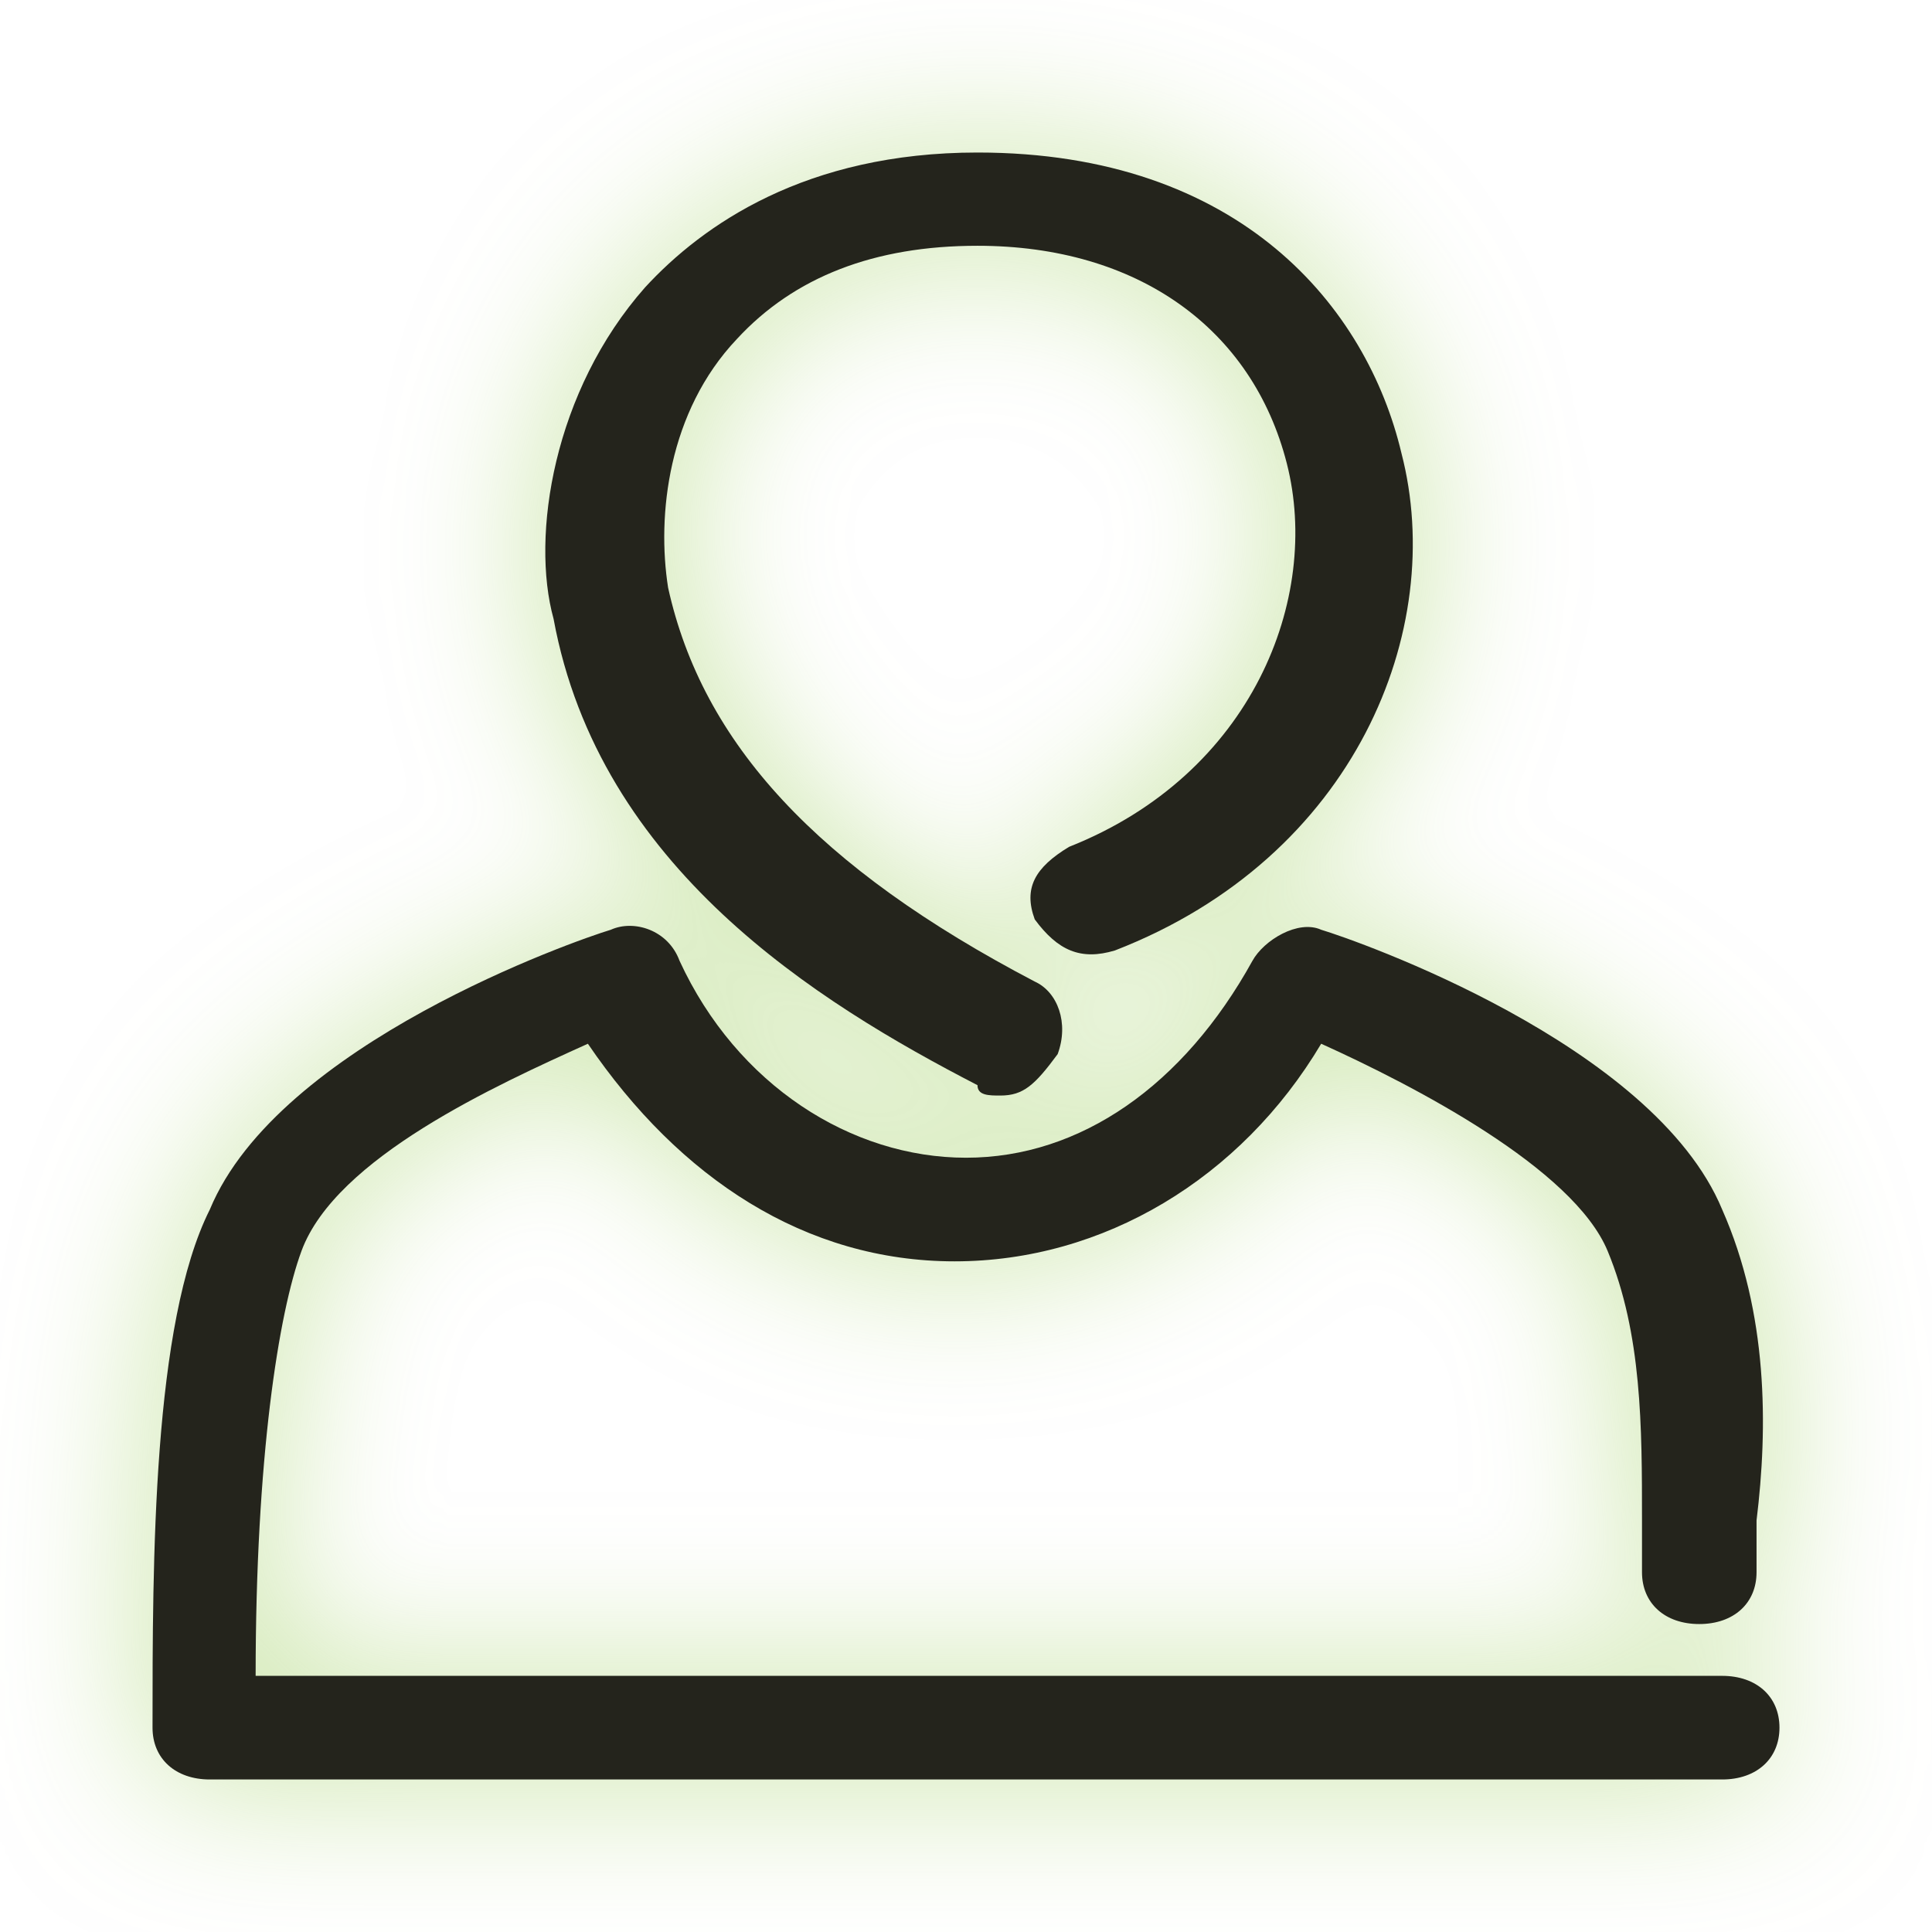
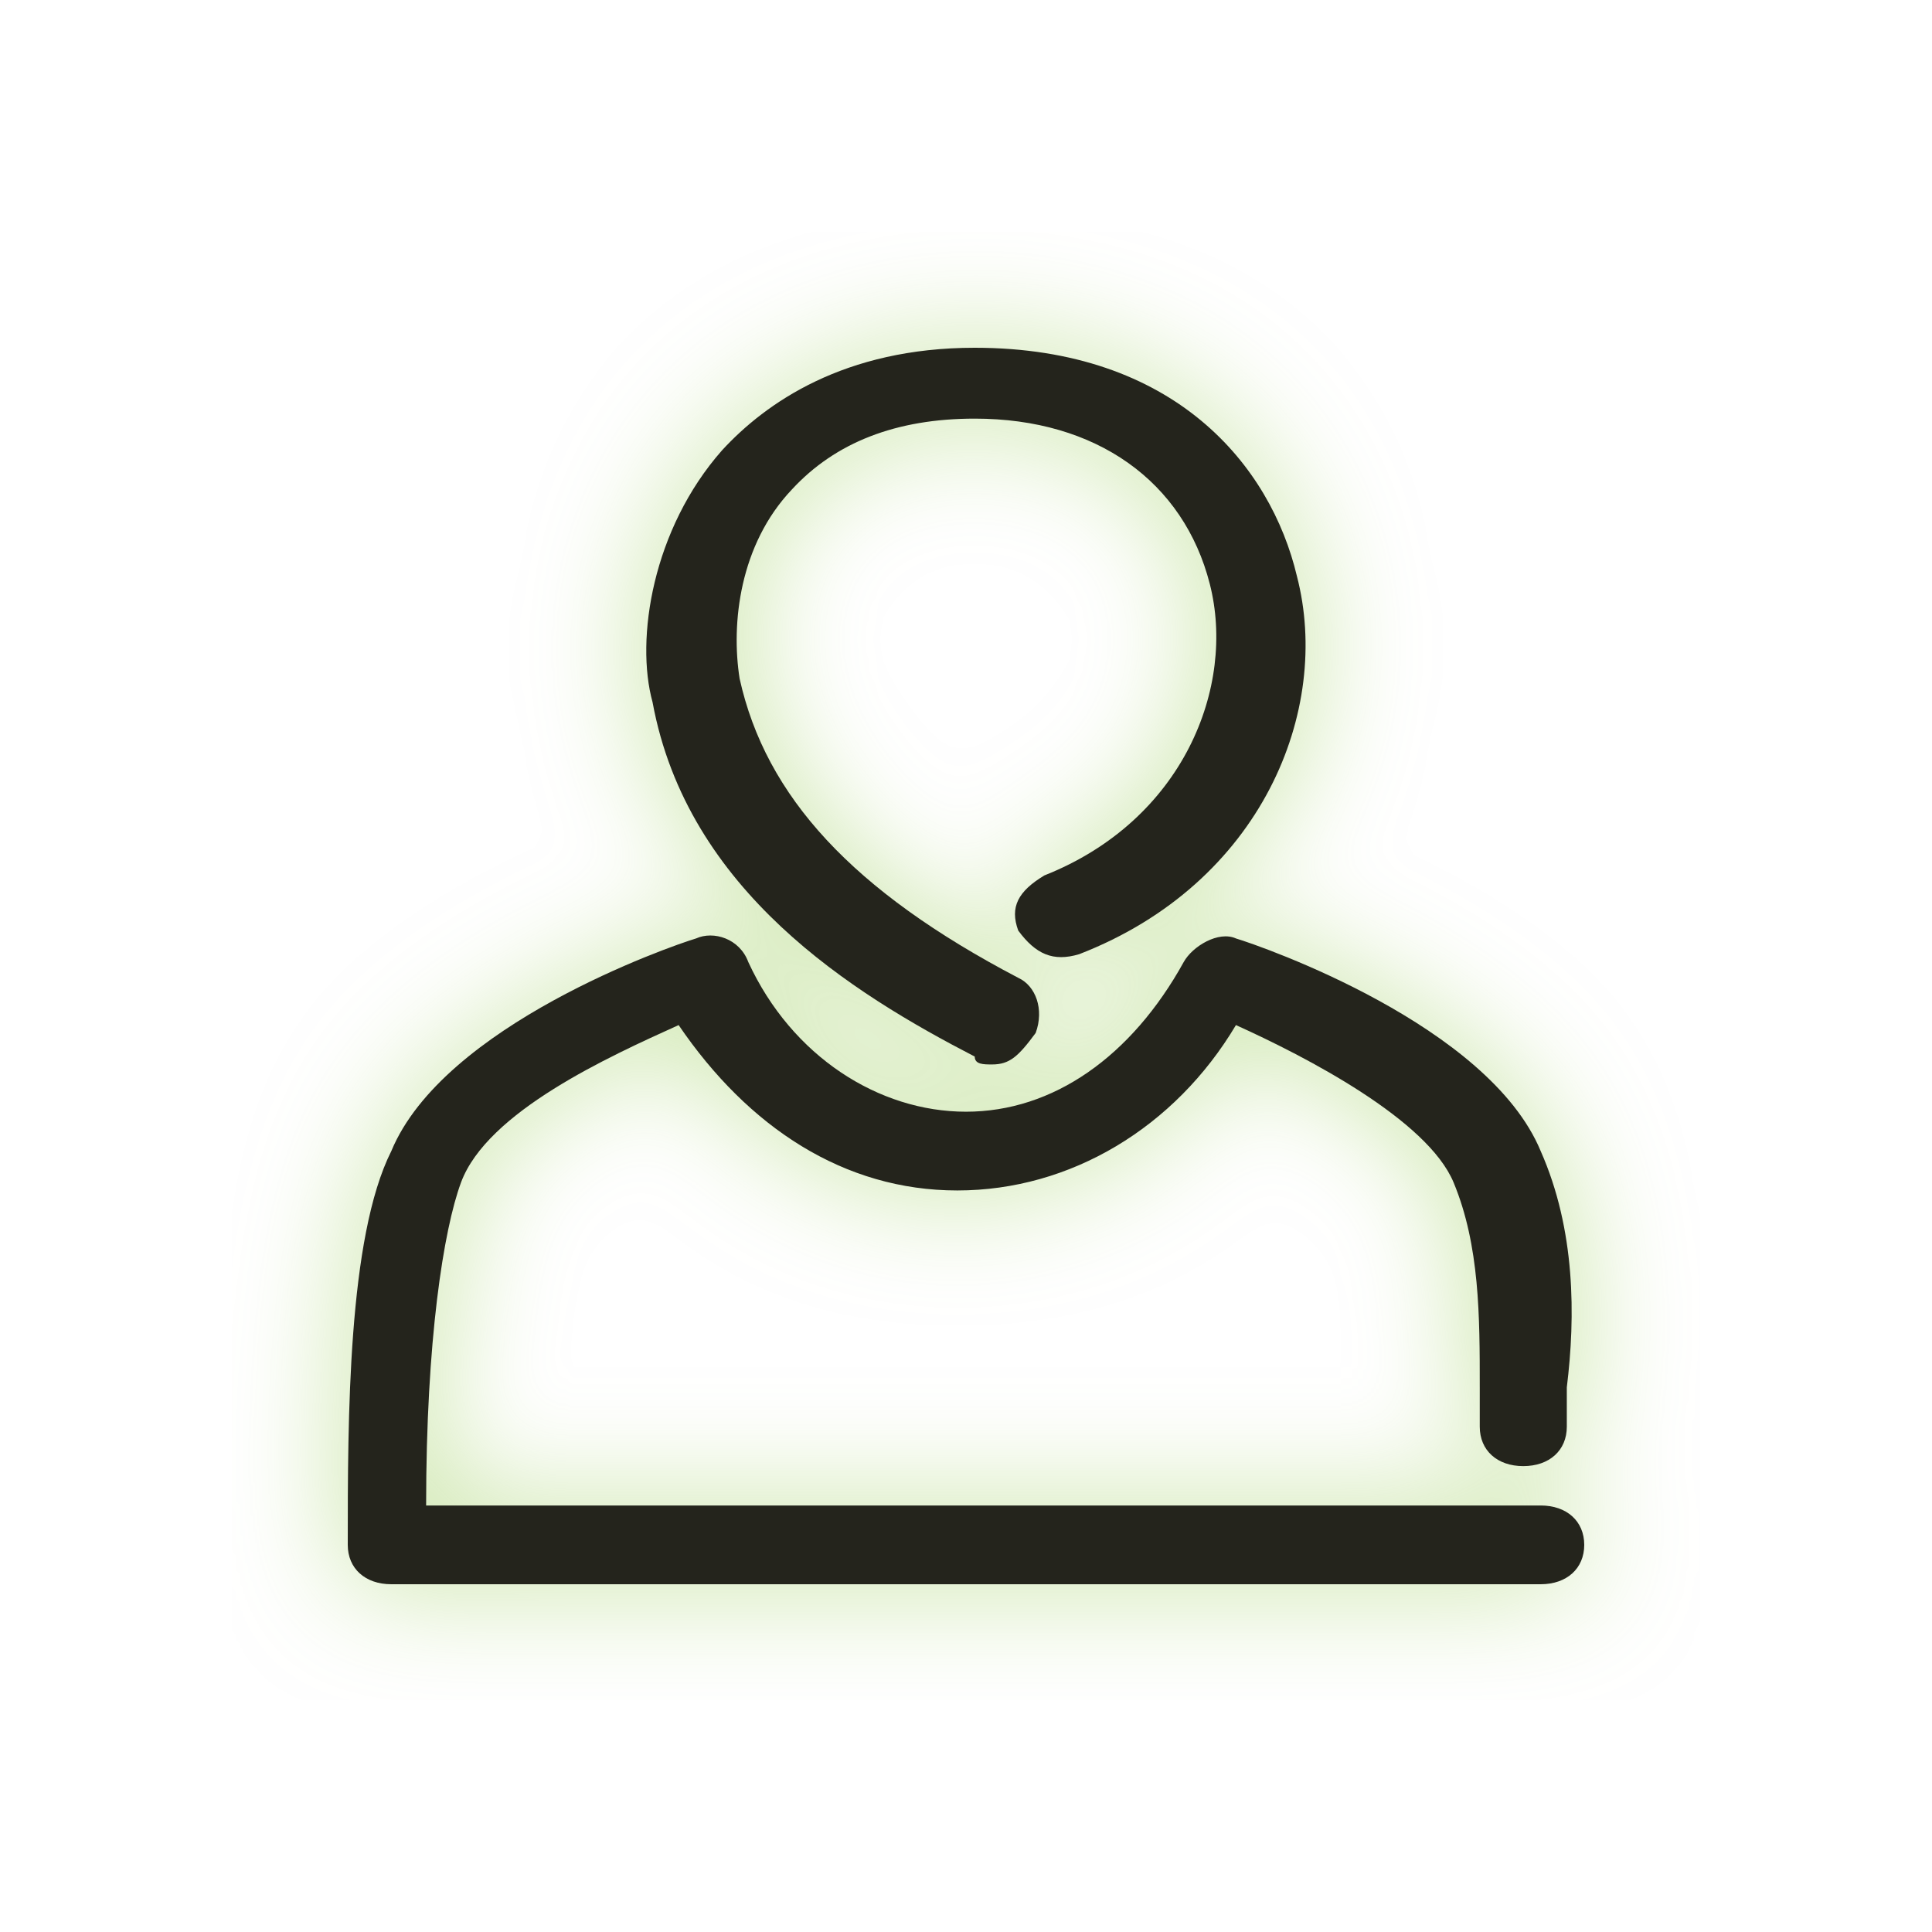
- <svg xmlns="http://www.w3.org/2000/svg" width="38" height="38" viewBox="0 0 38 38" fill="none">
+ <svg xmlns="http://www.w3.org/2000/svg" width="50" height="50" viewBox="0 0 50 50" fill="none">
  <g filter="url(#filter0_d)">
-     <path d="M19.676 21.548C19.451 21.548 19.226 21.548 19.226 21.344C16.071 19.713 11.789 17.064 10.888 12.172C10.437 10.541 10.887 7.688 12.69 5.65C13.817 4.427 15.845 3 19.226 3C24.409 3 26.888 6.057 27.564 8.911C28.465 12.376 26.662 16.86 21.93 18.694C21.254 18.898 20.803 18.694 20.352 18.083C20.127 17.471 20.352 17.064 21.028 16.656C24.634 15.229 25.986 11.764 25.31 9.115C24.634 6.465 22.381 4.834 19.226 4.834C17.198 4.834 15.62 5.446 14.493 6.669C13.141 8.096 12.916 10.134 13.141 11.56C13.817 14.618 16.071 17.064 20.352 19.306C20.803 19.51 21.029 20.121 20.803 20.733C20.352 21.344 20.127 21.548 19.676 21.548Z" fill="#24241C" />
-     <path d="M33.873 35H4.127C3.451 35 3 34.592 3 33.981C3 30.72 3 26.032 4.127 23.79C5.479 20.529 11.338 18.49 12.014 18.287C12.465 18.083 13.141 18.287 13.366 18.898C14.493 21.344 16.747 22.771 19 22.771C21.254 22.771 23.282 21.344 24.634 18.898C24.859 18.49 25.535 18.083 25.986 18.287C26.662 18.49 32.521 20.529 33.873 23.79C34.775 25.828 34.775 28.07 34.549 29.904V30.924C34.549 31.535 34.099 31.943 33.422 31.943C32.746 31.943 32.296 31.535 32.296 30.924V29.904C32.296 28.07 32.296 26.236 31.62 24.605C30.944 22.974 27.789 21.344 25.986 20.529C24.409 23.178 21.704 24.809 18.775 24.809C15.845 24.809 13.366 23.178 11.563 20.529C9.761 21.344 6.606 22.771 5.93 24.605C5.479 25.828 5.028 28.681 5.028 32.962H33.873C34.549 32.962 35 33.369 35 33.981C35 34.592 34.549 35 33.873 35Z" fill="#24241C" />
+     <path d="M25.676 27.548C25.451 27.548 25.226 27.548 25.226 27.344C22.071 25.713 17.789 23.064 16.888 18.172C16.437 16.541 16.888 13.688 18.69 11.65C19.817 10.427 21.845 9 25.226 9C30.409 9 32.888 12.057 33.564 14.911C34.465 18.376 32.662 22.86 27.93 24.694C27.254 24.898 26.803 24.694 26.352 24.083C26.127 23.471 26.352 23.064 27.028 22.656C30.634 21.229 31.986 17.764 31.31 15.115C30.634 12.465 28.381 10.834 25.226 10.834C23.198 10.834 21.62 11.446 20.493 12.669C19.141 14.095 18.916 16.134 19.141 17.561C19.817 20.618 22.071 23.064 26.352 25.306C26.803 25.51 27.029 26.121 26.803 26.733C26.352 27.344 26.127 27.548 25.676 27.548Z" fill="#24241C" />
+     <path d="M39.873 41H10.127C9.451 41 9 40.592 9 39.981C9 36.72 9 32.032 10.127 29.79C11.479 26.529 17.338 24.49 18.014 24.287C18.465 24.083 19.141 24.287 19.366 24.898C20.493 27.344 22.747 28.771 25 28.771C27.254 28.771 29.282 27.344 30.634 24.898C30.859 24.49 31.535 24.083 31.986 24.287C32.662 24.49 38.521 26.529 39.873 29.79C40.775 31.828 40.775 34.07 40.549 35.904V36.923C40.549 37.535 40.099 37.943 39.422 37.943C38.746 37.943 38.296 37.535 38.296 36.923V35.904C38.296 34.07 38.296 32.236 37.62 30.605C36.944 28.974 33.789 27.344 31.986 26.529C30.409 29.178 27.704 30.809 24.775 30.809C21.845 30.809 19.366 29.178 17.563 26.529C15.761 27.344 12.606 28.771 11.93 30.605C11.479 31.828 11.028 34.681 11.028 38.962H39.873C40.549 38.962 41 39.369 41 39.981C41 40.592 40.549 41 39.873 41Z" fill="#24241C" />
  </g>
  <defs>
-     <filter id="filter0_d" x="0" y="0" width="38" height="38" filterUnits="userSpaceOnUse" color-interpolation-filters="sRGB">
+     <filter id="filter0_d" x="6" y="6" width="38" height="38" filterUnits="userSpaceOnUse" color-interpolation-filters="sRGB">
      <feFlood flood-opacity="0" result="BackgroundImageFix" />
      <feColorMatrix in="SourceAlpha" type="matrix" values="0 0 0 0 0 0 0 0 0 0 0 0 0 0 0 0 0 0 127 0" />
      <feOffset />
      <feGaussianBlur stdDeviation="1.5" />
      <feColorMatrix type="matrix" values="0 0 0 0 0.545 0 0 0 0 0.773 0 0 0 0 0.247 0 0 0 0.5 0" />
      <feBlend mode="normal" in2="BackgroundImageFix" result="effect1_dropShadow" />
      <feBlend mode="normal" in="SourceGraphic" in2="effect1_dropShadow" result="shape" />
    </filter>
  </defs>
</svg>
